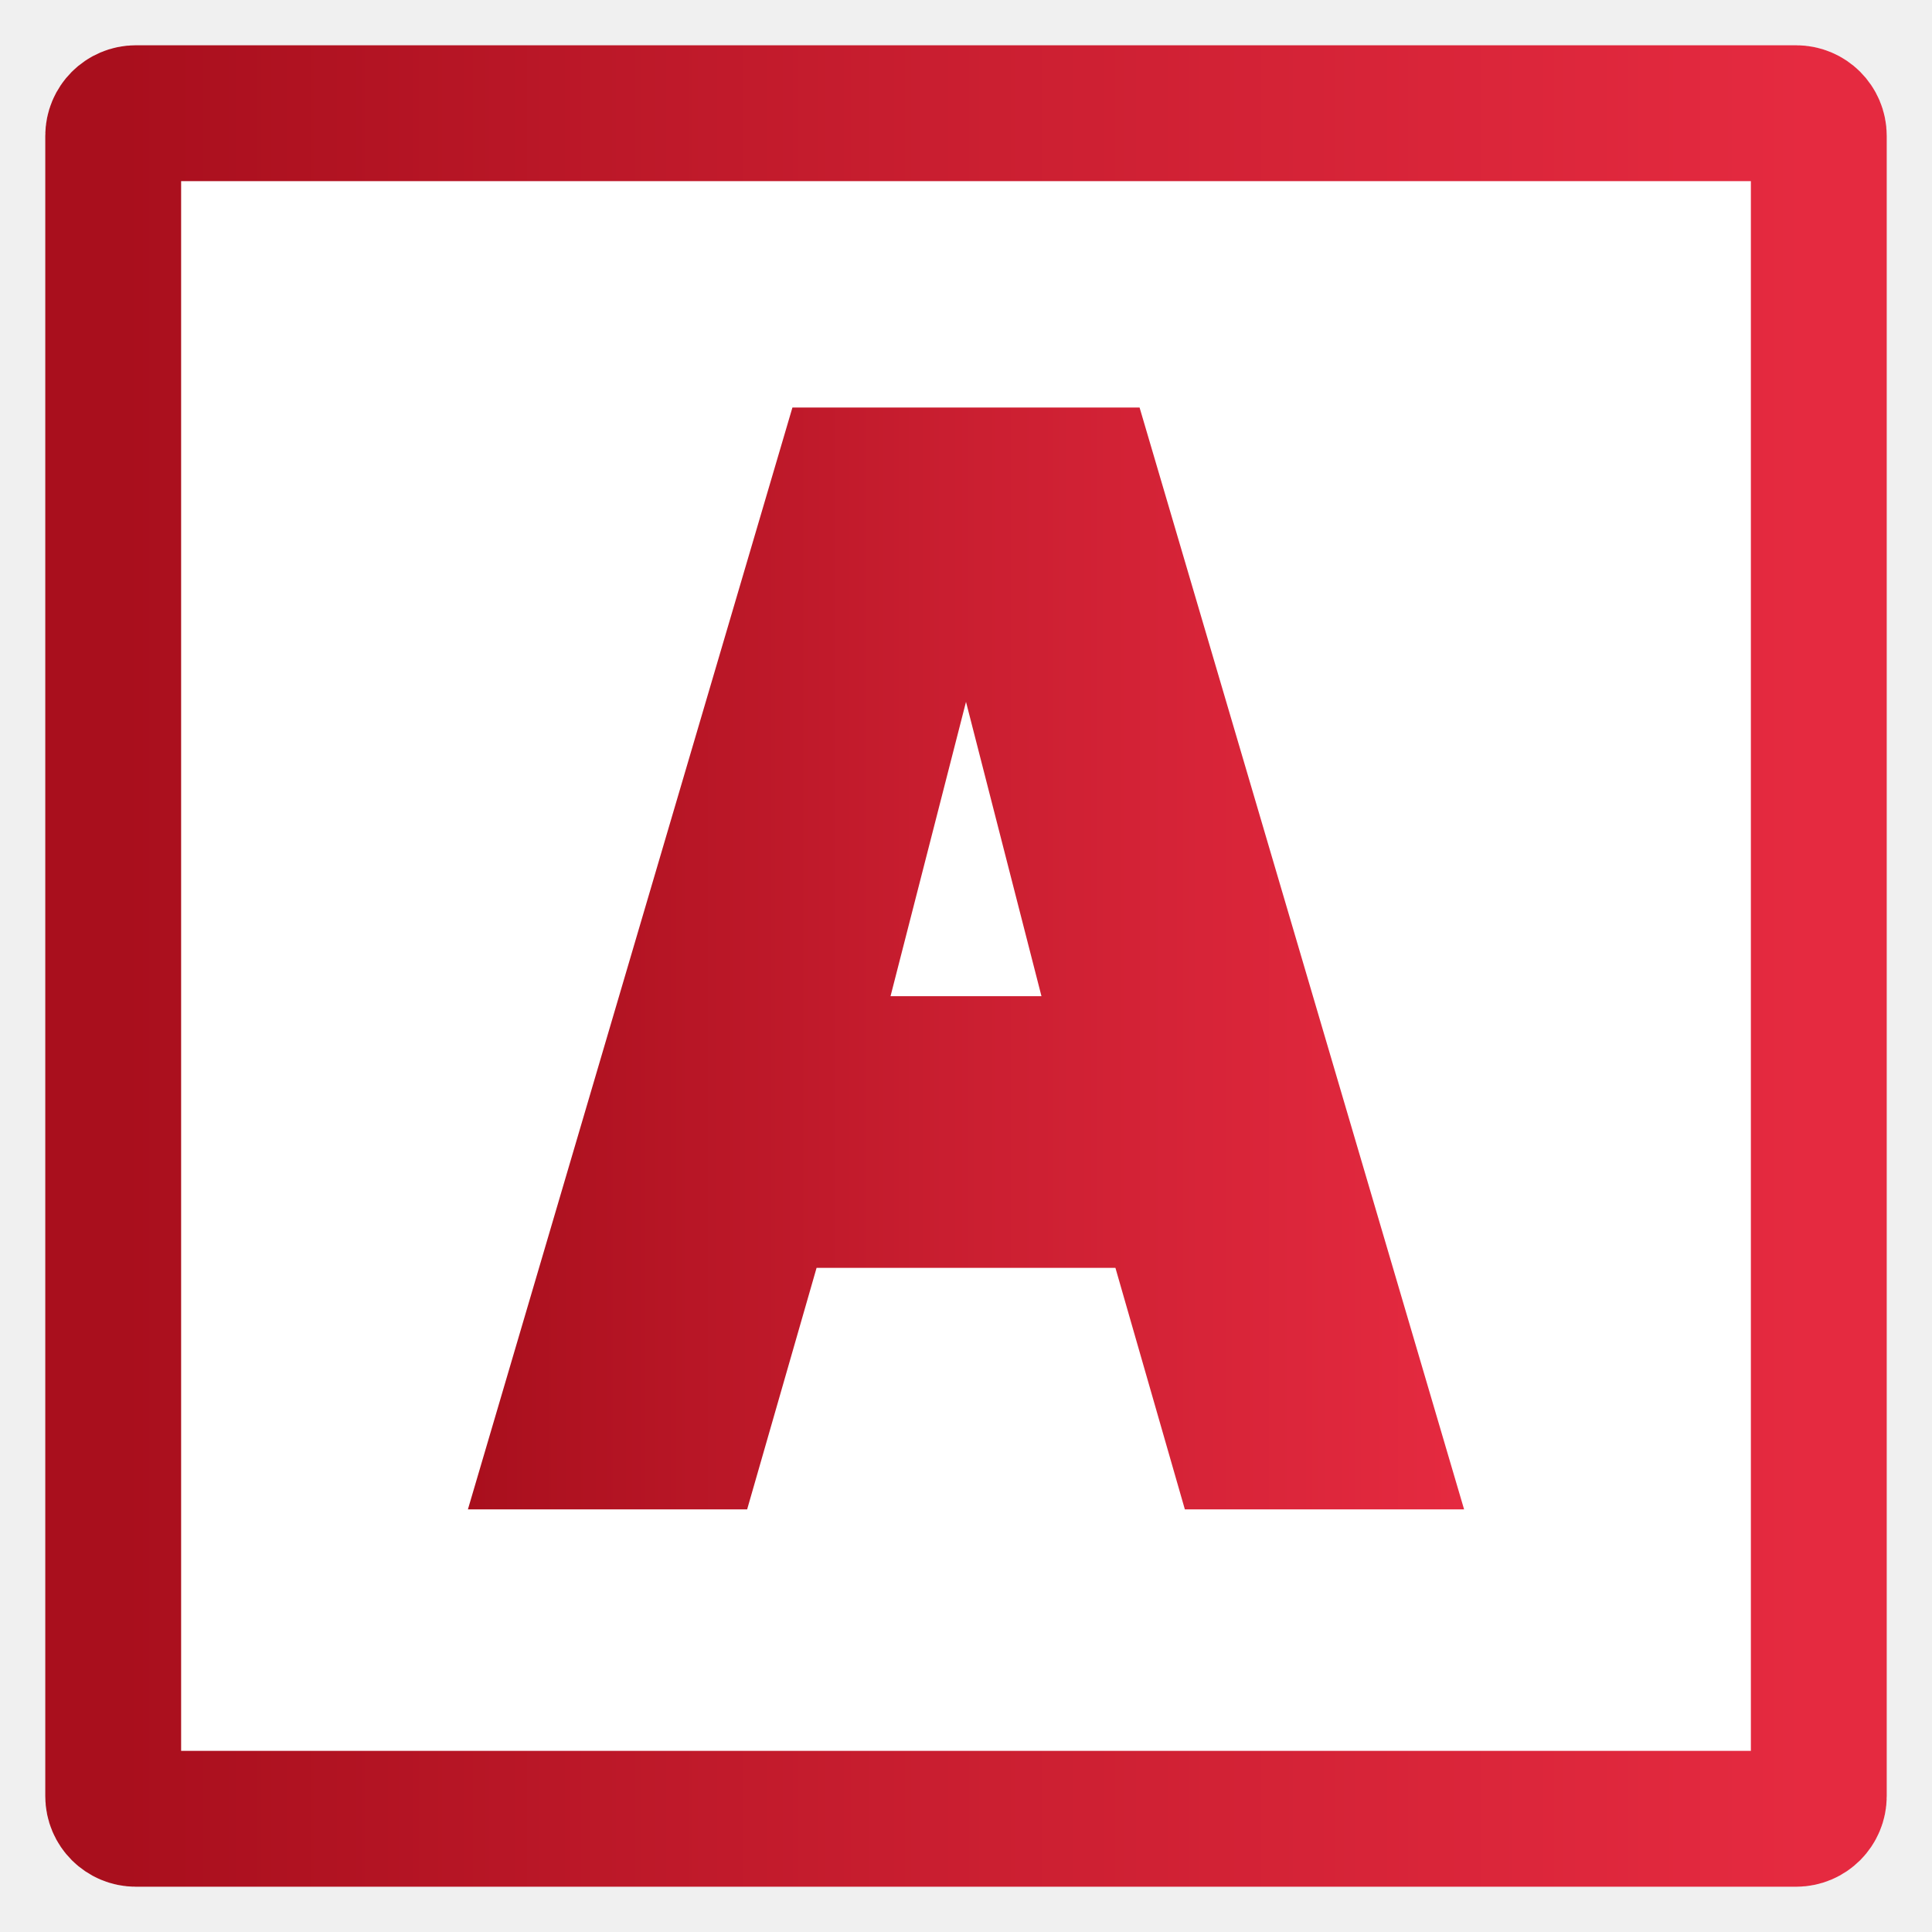
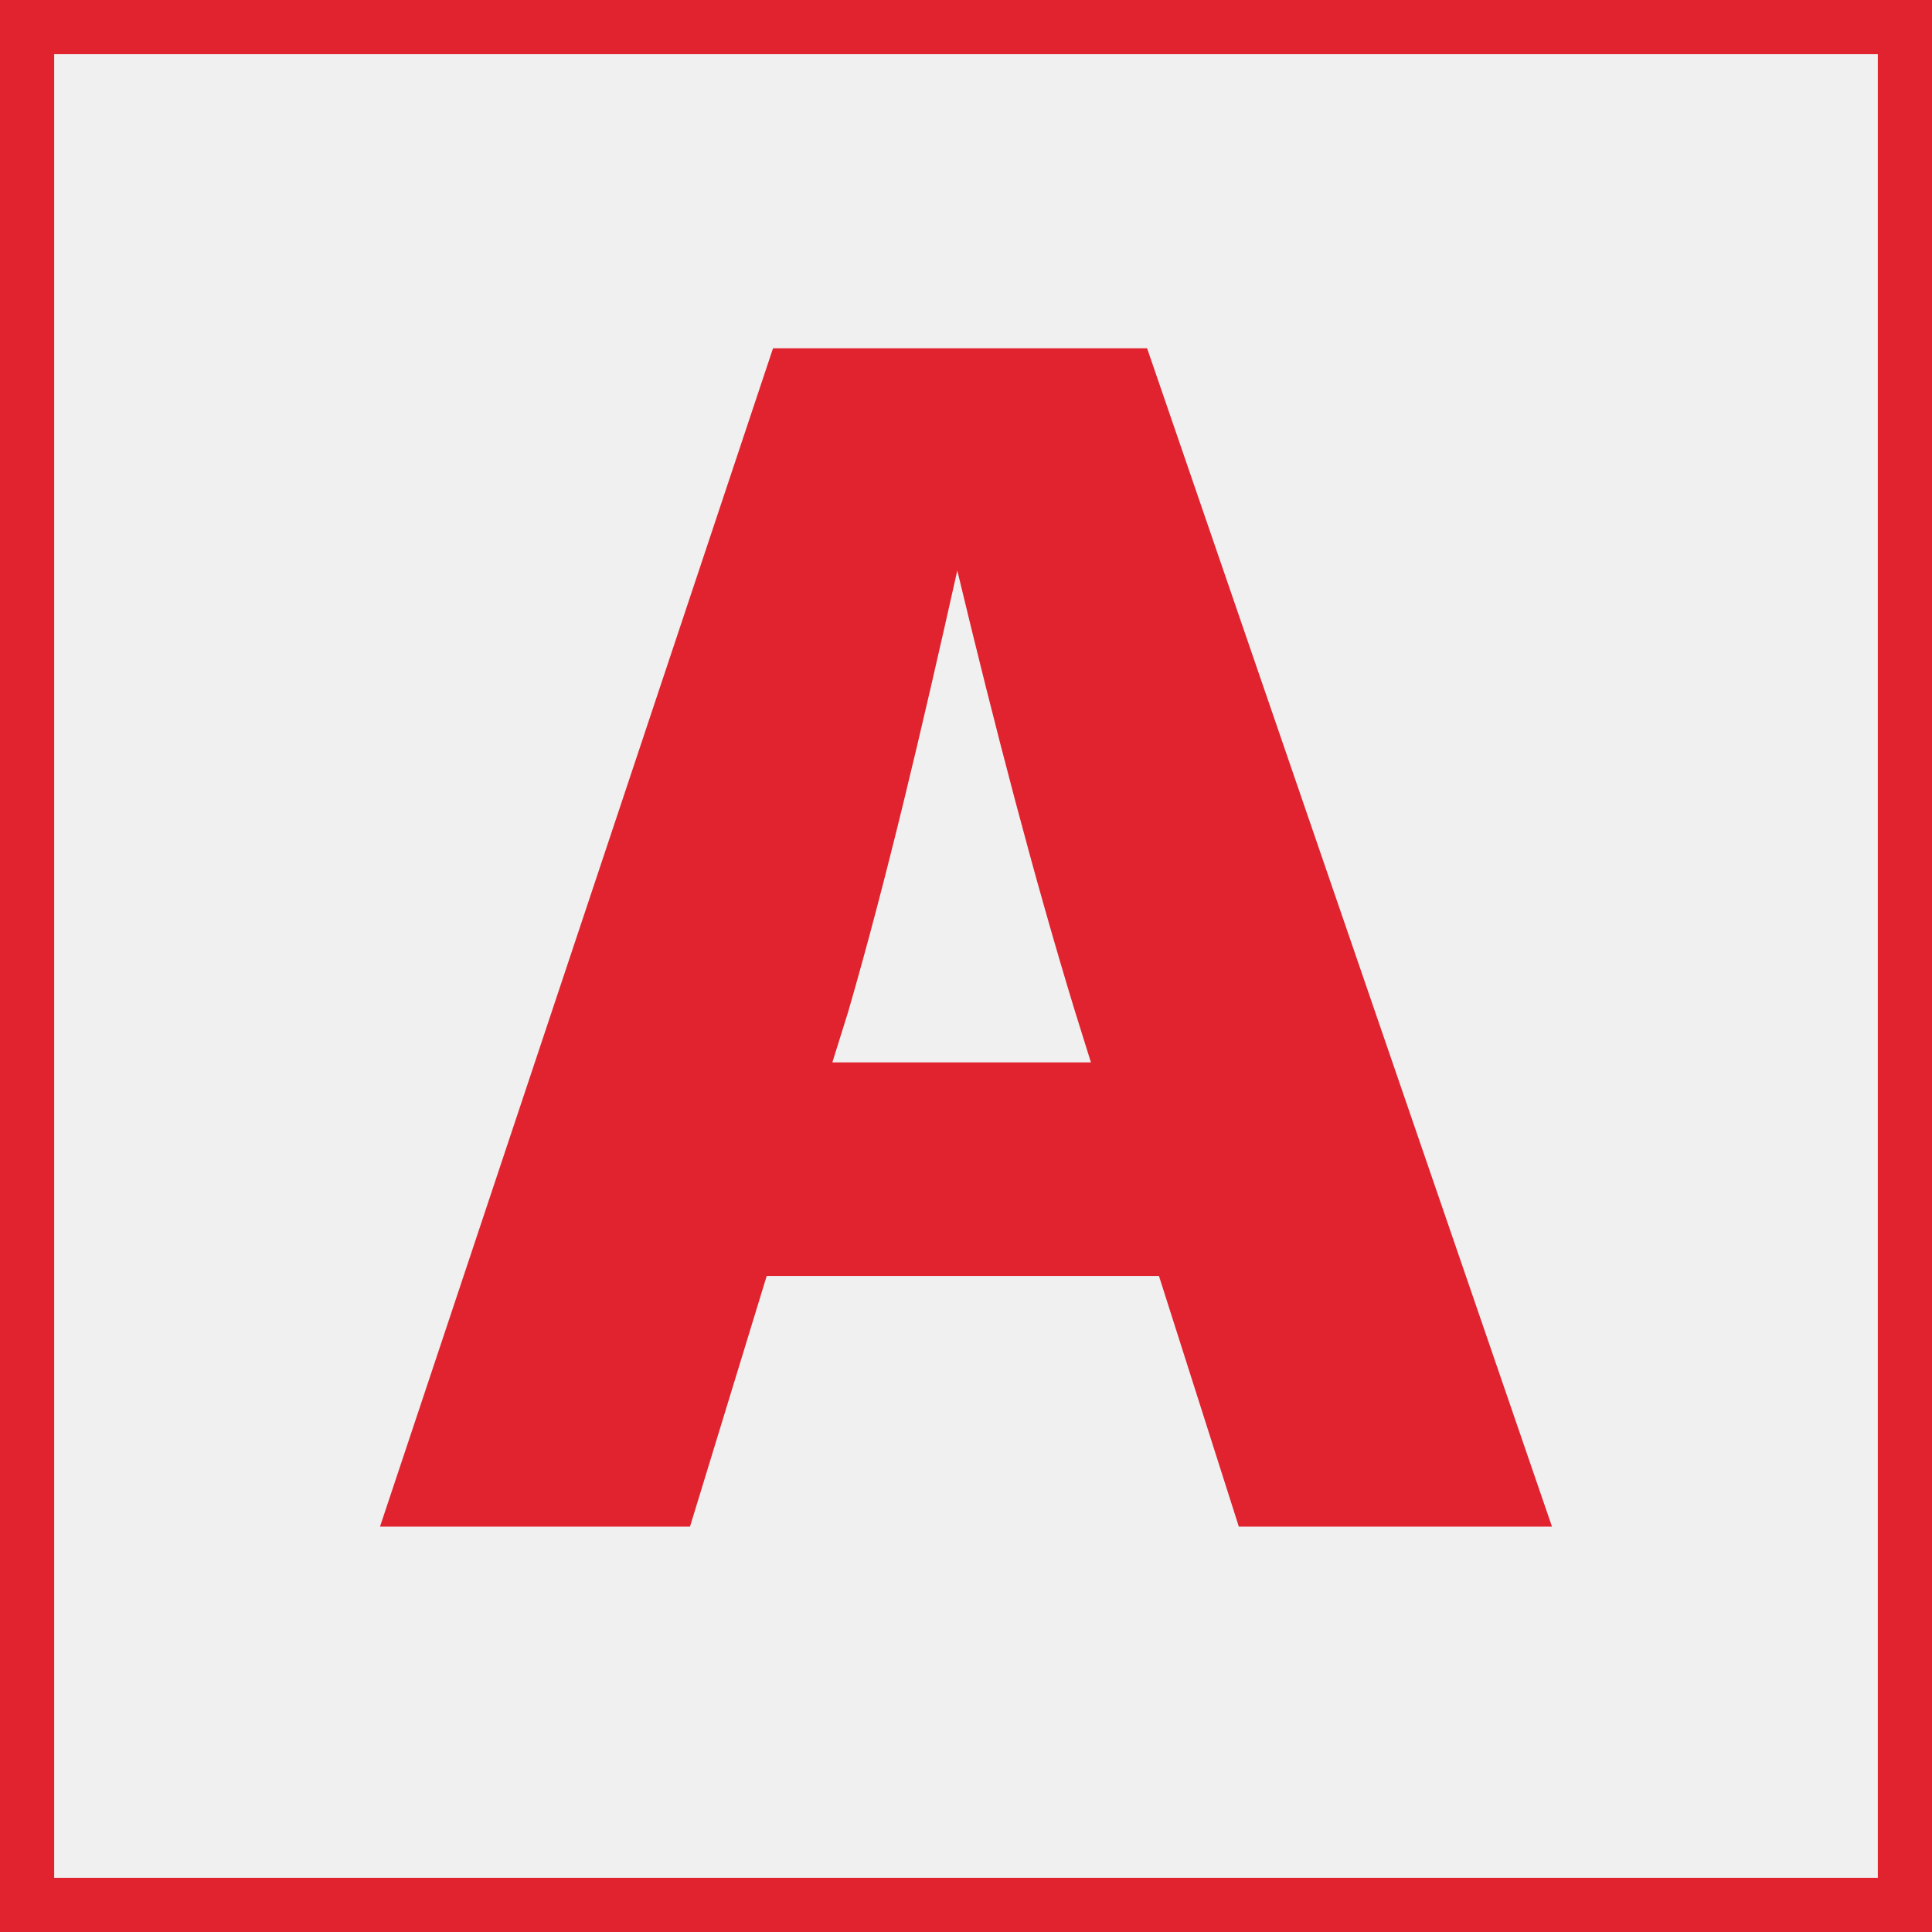
- <svg xmlns="http://www.w3.org/2000/svg" viewBox="0 0 128 128" role="img" aria-labelledby="title">
-   <defs>
-     <linearGradient id="alaezRed" x1="0%" y1="0%" x2="100%" y2="0%">
-       <stop offset="0%" stop-color="#a90f1d" />
-       <stop offset="48%" stop-color="#c91e30" />
-       <stop offset="100%" stop-color="#e52a40" />
-     </linearGradient>
-   </defs>
-   <rect x="7.5" y="7.5" width="113" height="113" rx="1.5" fill="#ffffff" stroke="url(#alaezRed)" stroke-width="9" />
-   <path fill="url(#alaezRed)" fill-rule="evenodd" d="M31 100 52.5 27h23L97 100H78.5l-4.6-16H54.1l-4.6 16Zm28-34h10L64 46.5Z" />
+ <svg xmlns="http://www.w3.org/2000/svg" viewBox="43 43 214 214" role="img" aria-labelledby="title">
+   <rect x="43" y="43" width="214" height="214" fill="none" stroke="#E0232E" stroke-width="12" id="rect1" />
+   <path d="m 85.09,212.1 h 34.338 l 8.497,-27.768 h 43.448 l 8.847,27.768 h 34.689 l -44.85,-130.521 h -41.434 z m 50.106,-51.42 1.752,-5.606 c 4.292,-14.804 8.147,-31.272 12.088,-48.879 4.205,17.52 8.497,33.988 13.052,48.879 l 1.752,5.606 z" id="text1" style="font-weight:800;font-size:179.4px;font-family:Inter;text-anchor:middle;fill:#e0232e" aria-label="A" />
</svg>
